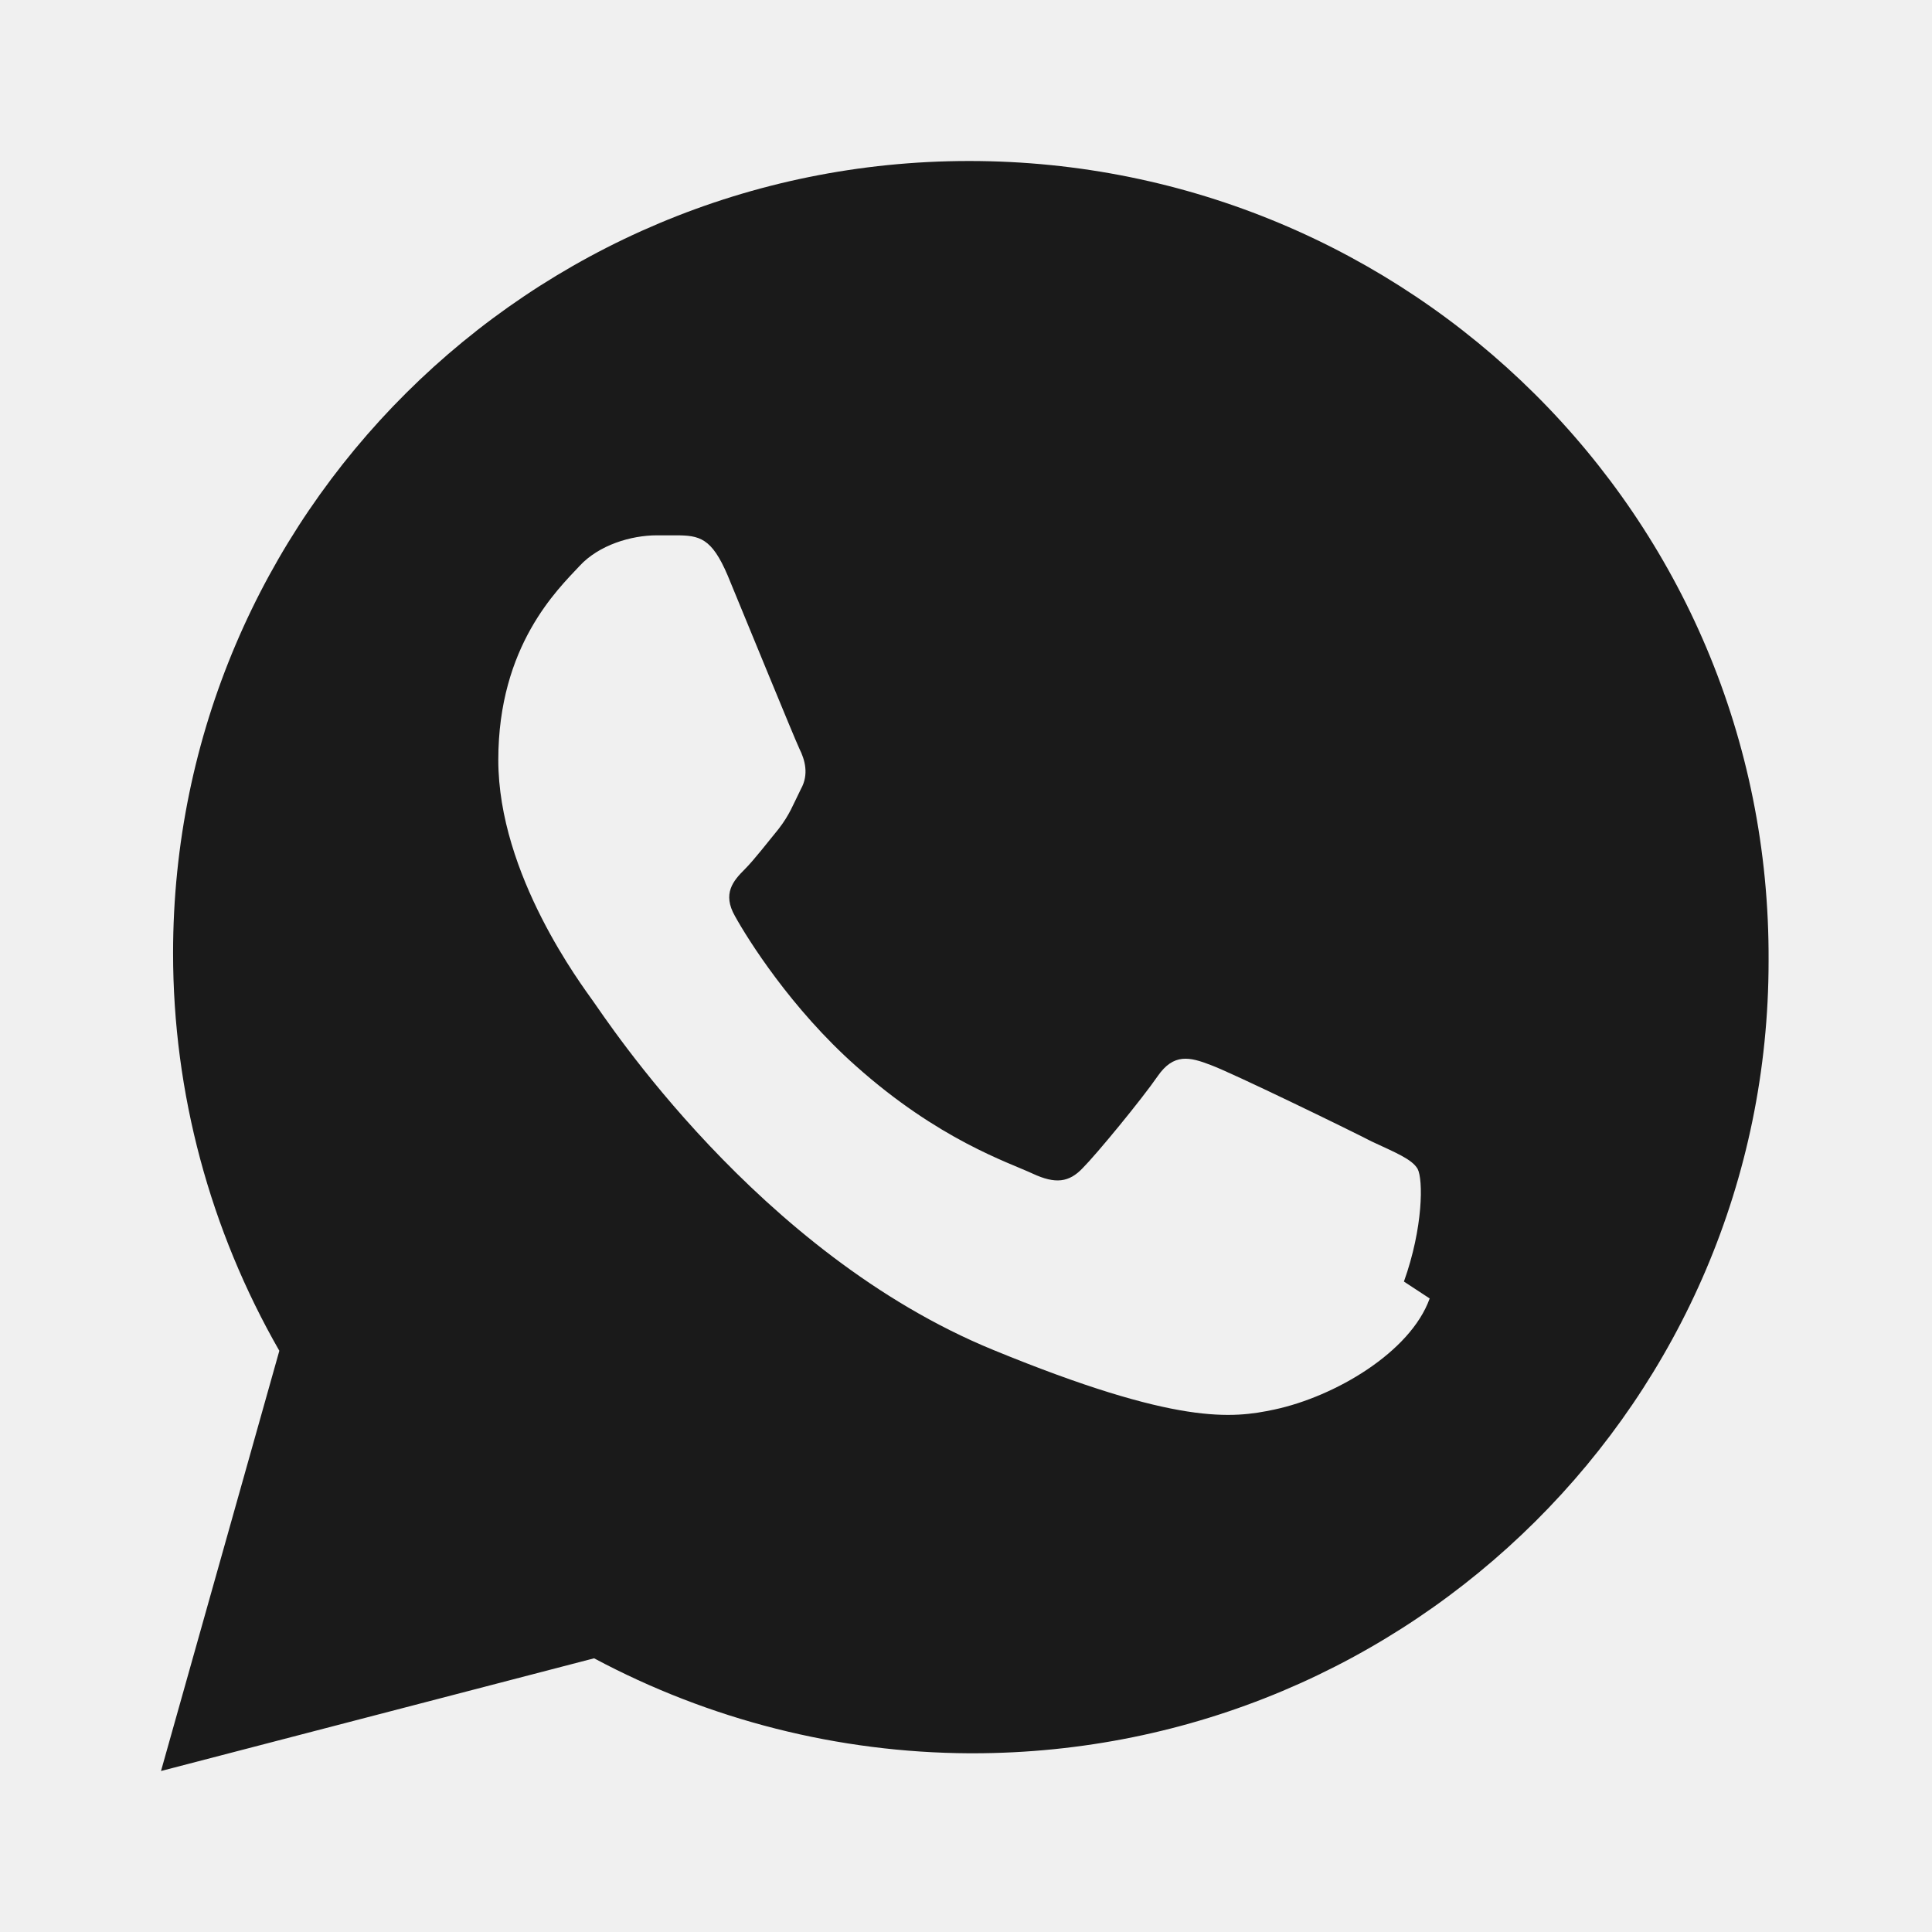
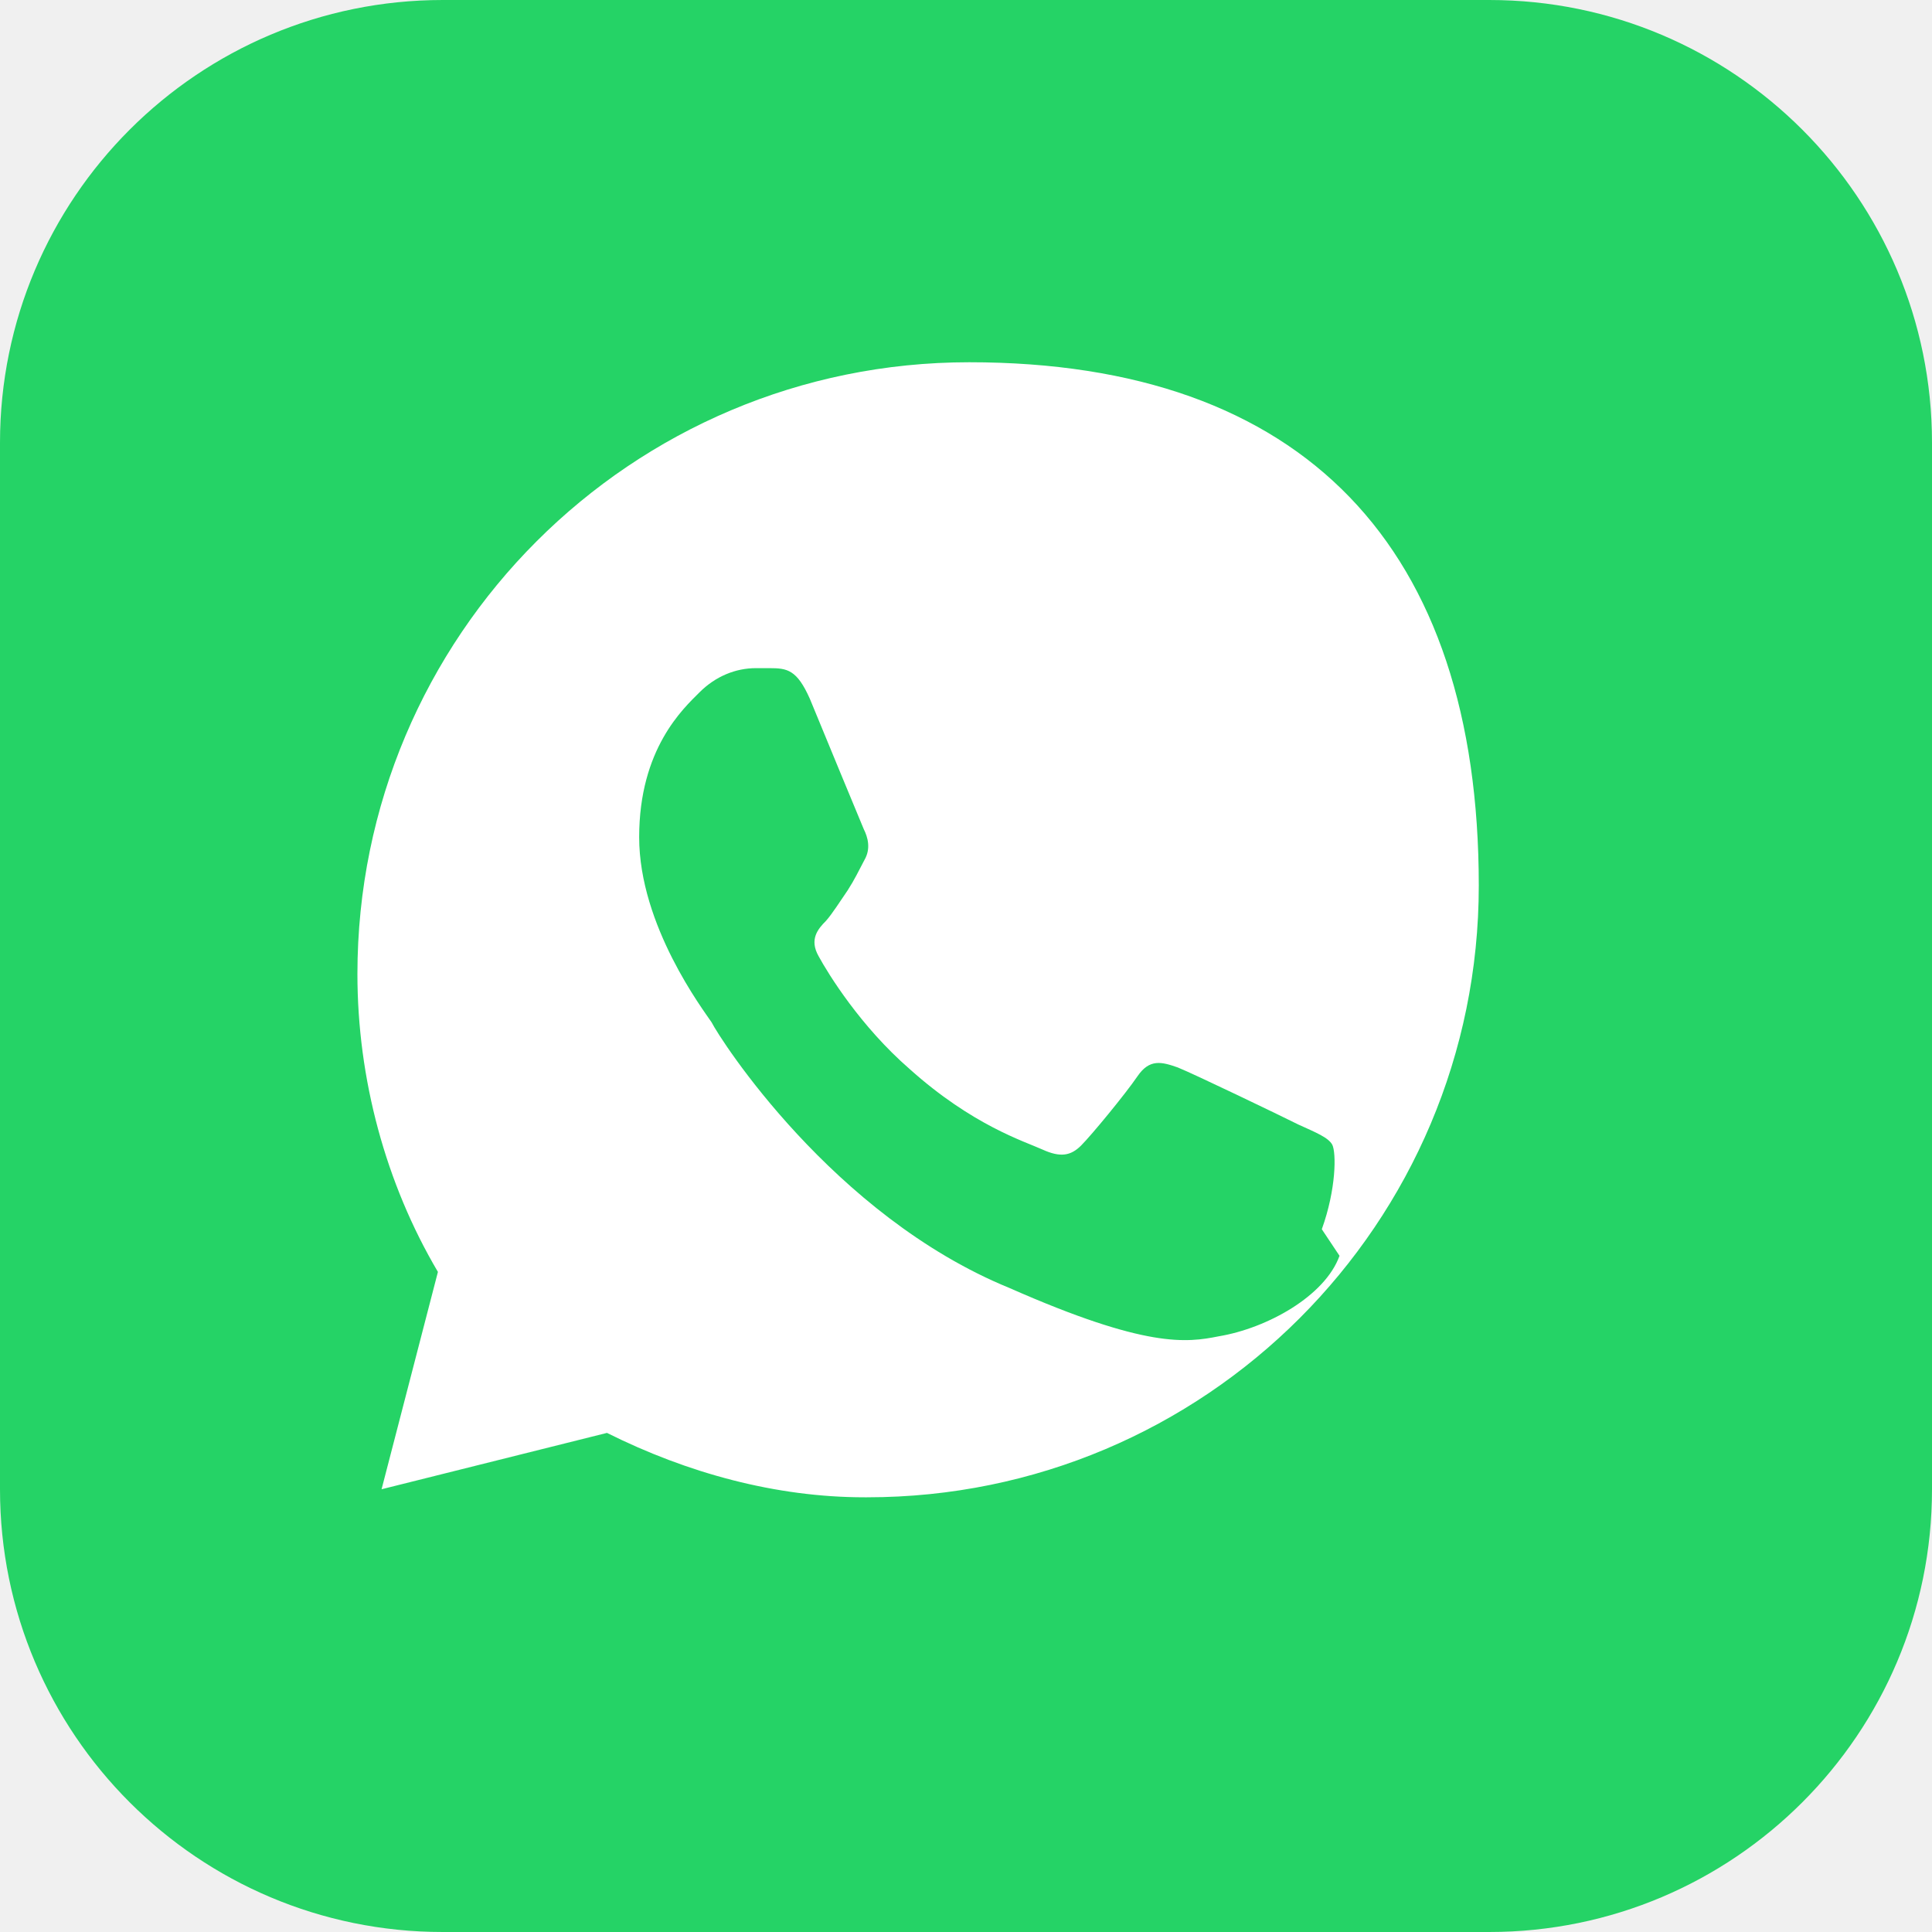
- <svg xmlns="http://www.w3.org/2000/svg" viewBox="0 0 24 24" fill="#1a1a1a">
-   <path d="M12.04 2C6.58 2 2.15 6.4 2.15 11.84c0 1.74.46 3.44 1.32 4.94L2 22l5.38-1.4a10 10 0 0 0 4.66 1.18h.04c5.46 0 9.89-4.4 9.89-9.84C22 6.4 17.5 2 12.04 2zm5.72 14.13c-.24.67-1.18 1.22-1.93 1.38-.52.11-1.2.2-3.49-.74-2.93-1.2-4.83-4.14-4.97-4.33-.14-.2-1.18-1.57-1.18-3 0-1.42.74-2.12 1.01-2.41.24-.26.64-.38.96-.38h.23c.3 0 .45.03.65.5.24.58.82 2 .89 2.15.07.14.12.32.02.5-.1.2-.14.32-.28.5-.14.17-.3.38-.42.5-.14.14-.28.3-.12.58.16.29.7 1.15 1.5 1.86 1.03.92 1.9 1.2 2.2 1.34.28.13.45.11.62-.07.17-.17.73-.85.93-1.14.2-.29.4-.24.66-.14.27.1 1.71.8 2 .95.3.14.5.22.57.34.07.13.07.73-.17 1.4z" />
+ <svg xmlns="http://www.w3.org/2000/svg" viewBox="0 0 24 24">
+   <rect width="24" height="24" rx="5.5" fill="#25D366" />
+   <path fill="#fff" d="M12.04 4.5c-4.2 0-7.6 3.4-7.6 7.6 0 1.3.35 2.6 1 3.7l-.7 2.7 2.8-.7c1 .5 2.1.8 3.2.8h.03c4.2 0 7.6-3.4 7.6-7.6S16.2 4.5 12.04 4.5zm4.6 11.1c-.18.5-.9.9-1.5 1-.4.08-.9.15-2.6-.6-2.2-.9-3.6-3.1-3.7-3.3-.1-.15-.9-1.2-.9-2.3 0-1.1.55-1.6.75-1.8.2-.2.45-.3.7-.3h.17c.22 0 .34.02.5.38.18.44.62 1.5.67 1.62.05.1.09.24.01.38-.08.15-.12.24-.21.38-.09.13-.19.29-.27.38-.1.1-.21.23-.09.44.12.22.52.87 1.13 1.4.78.7 1.43.9 1.65 1 .22.1.35.08.48-.05.13-.13.55-.64.7-.86.15-.22.3-.18.5-.11.2.08 1.28.6 1.5.71.22.1.37.16.42.25.05.1.05.55-.13 1.05z" />
</svg>
